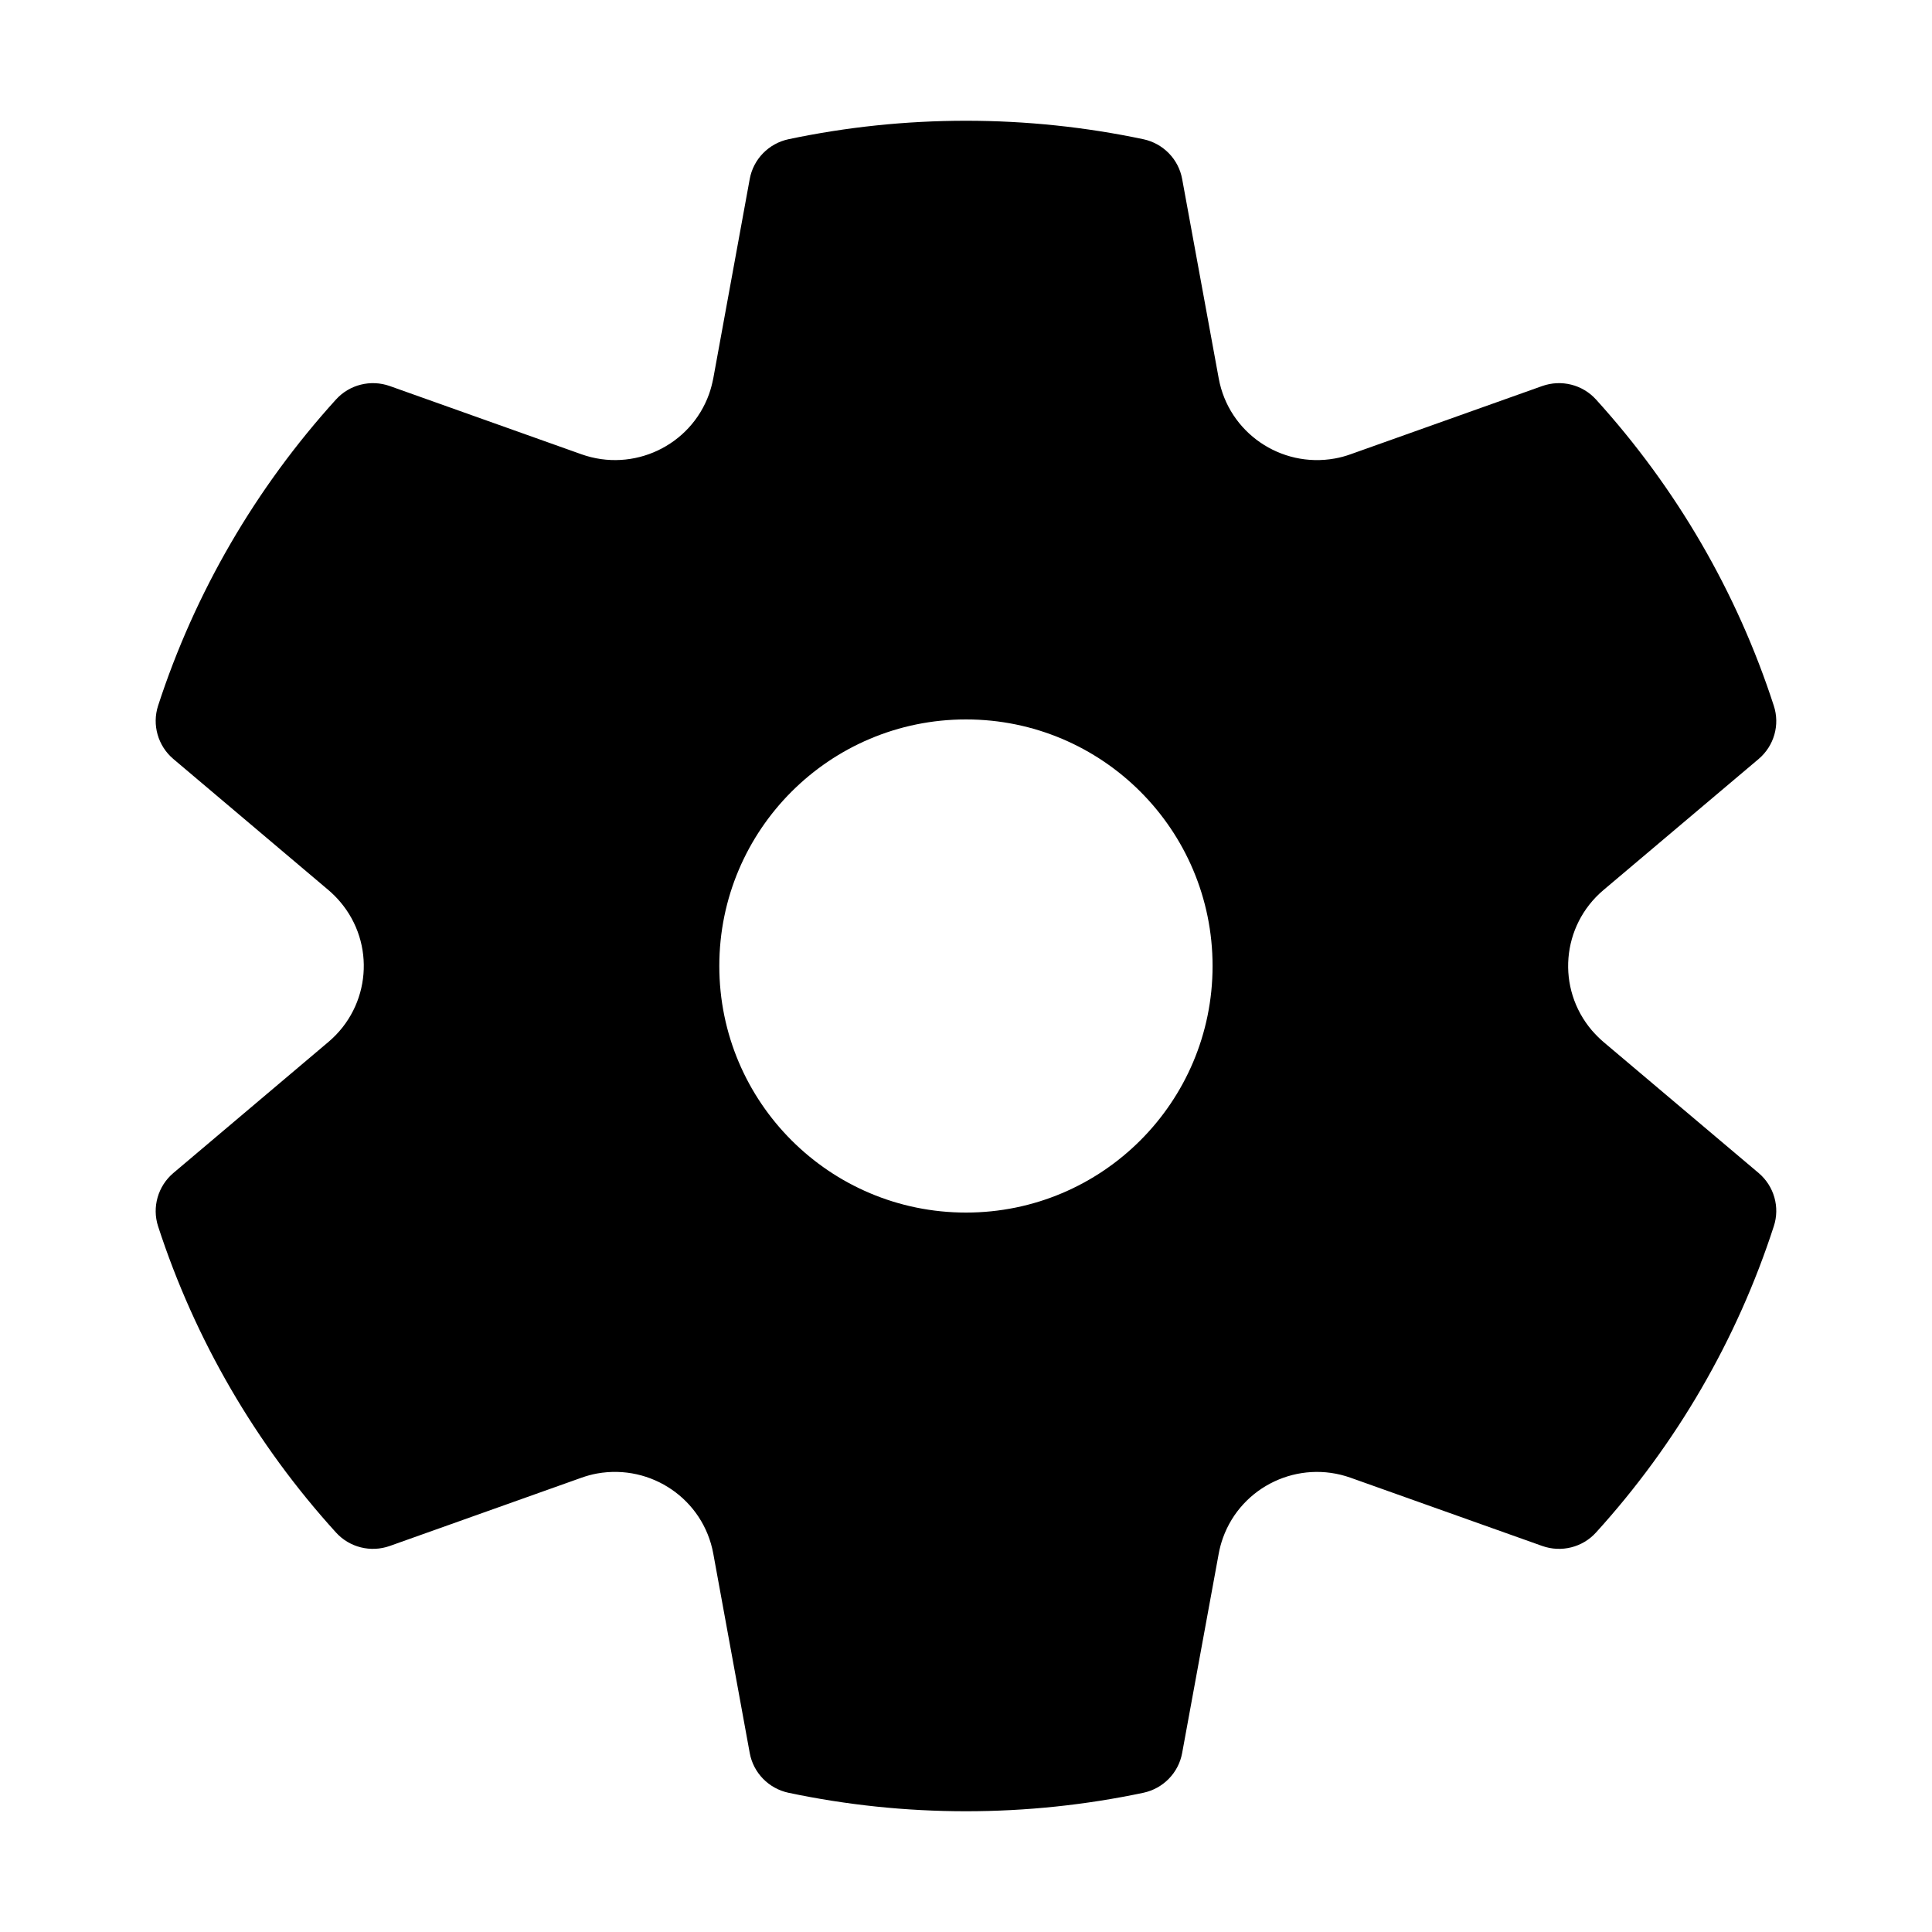
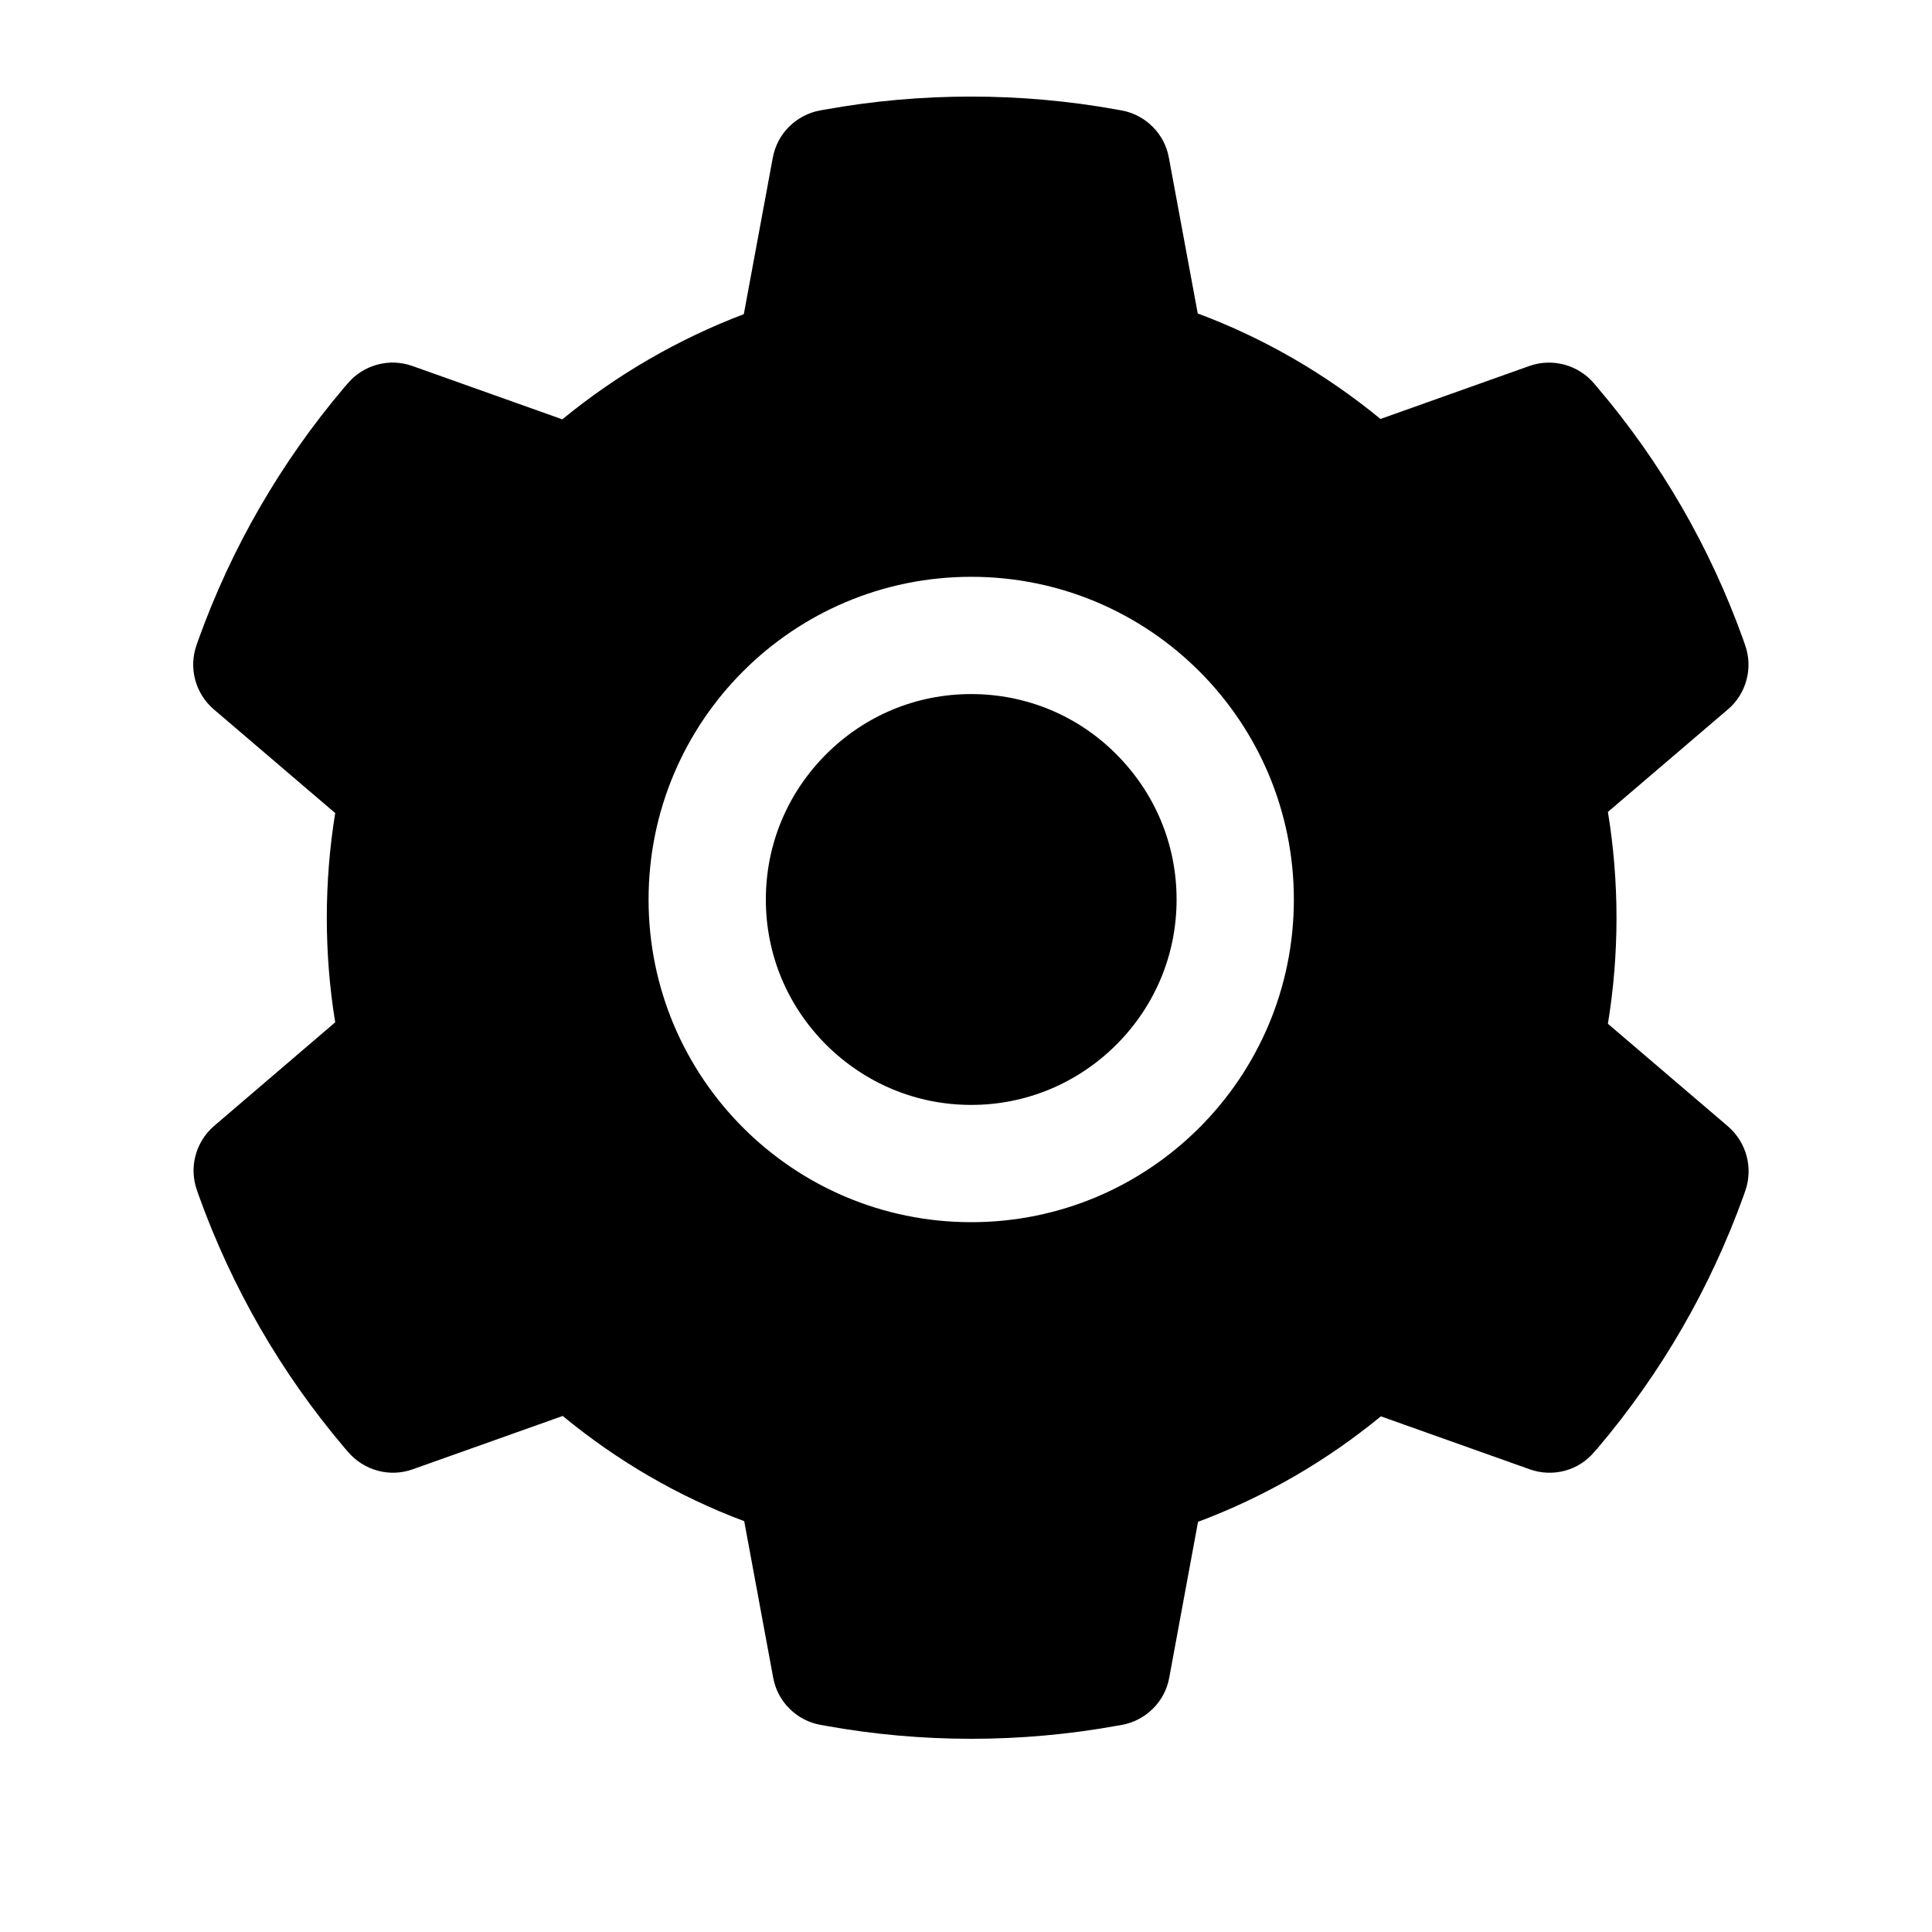
- <svg xmlns="http://www.w3.org/2000/svg" width="1em" height="1em" viewBox="0 0 16 16" fill="none">
-   <path d="M1.309 5.845C1.615 4.904 2.118 4.041 2.782 3.309C2.894 3.185 3.07 3.141 3.228 3.197L4.815 3.762C5.245 3.915 5.718 3.692 5.872 3.264C5.887 3.222 5.898 3.178 5.907 3.134L6.209 1.482C6.239 1.318 6.366 1.188 6.53 1.153C7.009 1.052 7.501 1 8 1C8.498 1 8.99 1.052 9.469 1.153C9.633 1.188 9.76 1.318 9.79 1.482L10.093 3.134C10.175 3.582 10.606 3.878 11.055 3.797C11.1 3.789 11.143 3.777 11.185 3.762L12.772 3.197C12.93 3.141 13.106 3.185 13.218 3.309C13.882 4.041 14.385 4.904 14.69 5.845C14.742 6.003 14.692 6.177 14.565 6.285L13.278 7.372C12.93 7.667 12.888 8.186 13.183 8.533C13.213 8.567 13.244 8.599 13.278 8.628L14.565 9.715C14.692 9.823 14.742 9.997 14.69 10.155C14.385 11.096 13.882 11.96 13.218 12.691C13.106 12.815 12.93 12.859 12.772 12.803L11.185 12.238C10.755 12.085 10.282 12.308 10.128 12.736C10.113 12.778 10.101 12.822 10.093 12.866L9.79 14.518C9.76 14.682 9.633 14.812 9.469 14.847C8.99 14.948 8.498 15 8 15C7.501 15 7.009 14.948 6.53 14.847C6.366 14.812 6.239 14.682 6.209 14.518L5.907 12.866C5.825 12.418 5.394 12.122 4.944 12.203C4.9 12.211 4.857 12.223 4.815 12.238L3.228 12.803C3.07 12.859 2.894 12.815 2.782 12.691C2.118 11.96 1.615 11.096 1.309 10.155C1.258 9.997 1.308 9.823 1.435 9.715L2.721 8.628C3.069 8.333 3.112 7.814 2.816 7.467C2.787 7.433 2.755 7.401 2.721 7.372L1.435 6.285C1.308 6.177 1.258 6.003 1.309 5.845ZM5.957 8C5.957 9.128 6.872 10.042 8 10.042C9.128 10.042 10.042 9.128 10.042 8C10.042 6.872 9.128 5.958 8 5.958C6.872 5.958 5.957 6.872 5.957 8Z" fill="currentColor" />
+ <svg xmlns="http://www.w3.org/2000/svg" width="1em" height="1em" viewBox="0 0 20 20" fill="none">
+   <path d="M10.054 7.185C9.486 7.185 8.954 7.406 8.551 7.809C8.15 8.211 7.928 8.743 7.928 9.312C7.928 9.88 8.15 10.412 8.551 10.814C8.954 11.215 9.486 11.438 10.054 11.438C10.622 11.438 11.154 11.215 11.557 10.814C11.958 10.412 12.18 9.88 12.18 9.312C12.18 8.743 11.958 8.211 11.557 7.809C11.36 7.61 11.126 7.453 10.868 7.346C10.61 7.239 10.333 7.185 10.054 7.185ZM17.888 11.66L16.645 10.598C16.704 10.237 16.734 9.868 16.734 9.502C16.734 9.135 16.704 8.764 16.645 8.405L17.888 7.343C17.982 7.263 18.049 7.156 18.08 7.036C18.112 6.917 18.106 6.791 18.064 6.674L18.047 6.625C17.705 5.669 17.193 4.782 16.535 4.009L16.501 3.969C16.421 3.875 16.314 3.807 16.195 3.775C16.076 3.743 15.95 3.747 15.834 3.788L14.291 4.337C13.721 3.87 13.086 3.501 12.399 3.245L12.1 1.632C12.078 1.51 12.019 1.398 11.931 1.311C11.844 1.224 11.732 1.165 11.61 1.143L11.559 1.134C10.571 0.955 9.53 0.955 8.542 1.134L8.49 1.143C8.369 1.165 8.257 1.224 8.169 1.311C8.081 1.398 8.023 1.51 8 1.632L7.7 3.252C7.019 3.511 6.384 3.879 5.821 4.341L4.267 3.788C4.15 3.747 4.024 3.742 3.905 3.775C3.786 3.807 3.679 3.875 3.6 3.969L3.565 4.009C2.909 4.783 2.396 5.669 2.053 6.625L2.036 6.674C1.95 6.912 2.021 7.178 2.213 7.343L3.47 8.417C3.412 8.774 3.383 9.139 3.383 9.5C3.383 9.864 3.412 10.229 3.47 10.583L2.216 11.656C2.123 11.736 2.055 11.844 2.024 11.963C1.992 12.082 1.998 12.209 2.04 12.325L2.057 12.374C2.401 13.33 2.908 14.213 3.569 14.991L3.603 15.03C3.683 15.124 3.79 15.192 3.909 15.224C4.028 15.257 4.154 15.252 4.27 15.211L5.825 14.658C6.391 15.124 7.022 15.492 7.704 15.747L8.004 17.367C8.026 17.489 8.085 17.601 8.173 17.688C8.26 17.775 8.372 17.834 8.494 17.856L8.545 17.865C9.543 18.045 10.565 18.045 11.562 17.865L11.614 17.856C11.735 17.834 11.847 17.775 11.935 17.688C12.023 17.601 12.082 17.489 12.104 17.367L12.402 15.754C13.09 15.496 13.725 15.129 14.295 14.662L15.838 15.211C15.954 15.252 16.08 15.257 16.199 15.225C16.318 15.193 16.425 15.125 16.504 15.03L16.539 14.991C17.2 14.21 17.707 13.33 18.051 12.374L18.068 12.325C18.15 12.089 18.079 11.825 17.888 11.66ZM10.054 12.652C8.209 12.652 6.714 11.156 6.714 9.312C6.714 7.467 8.209 5.971 10.054 5.971C11.899 5.971 13.394 7.467 13.394 9.312C13.394 11.156 11.899 12.652 10.054 12.652Z" fill="currentColor" />
</svg>
